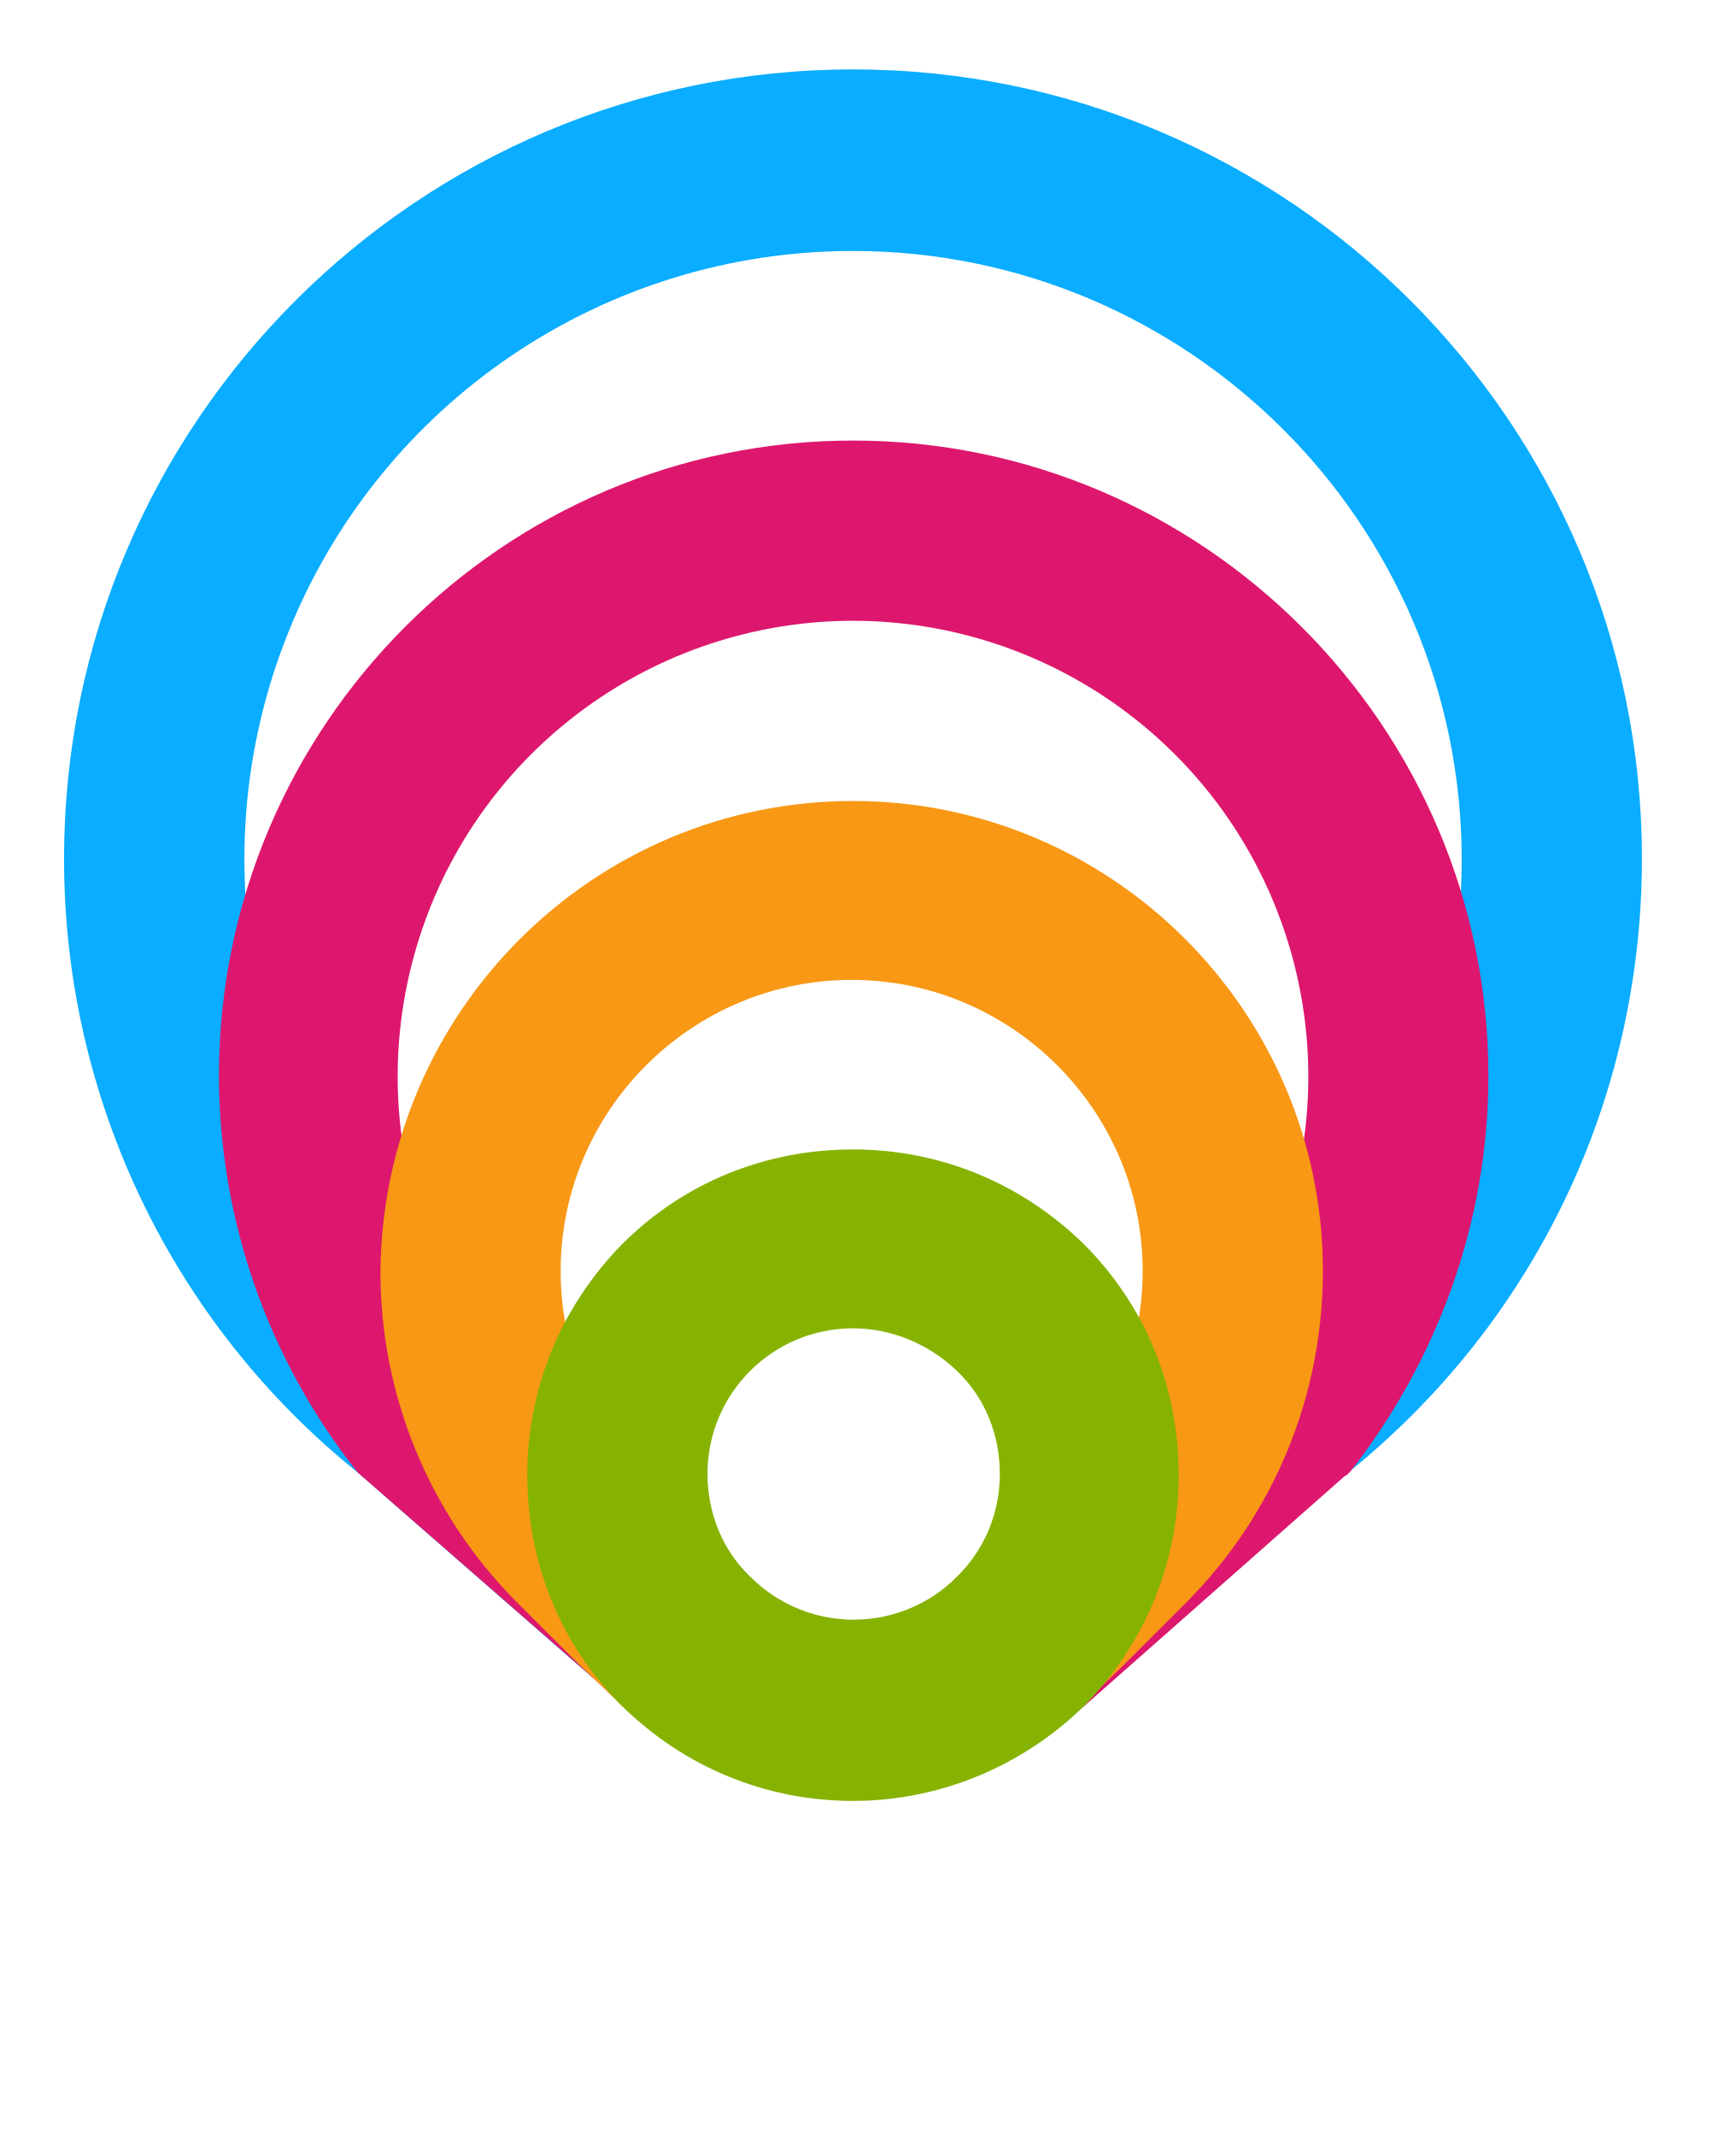
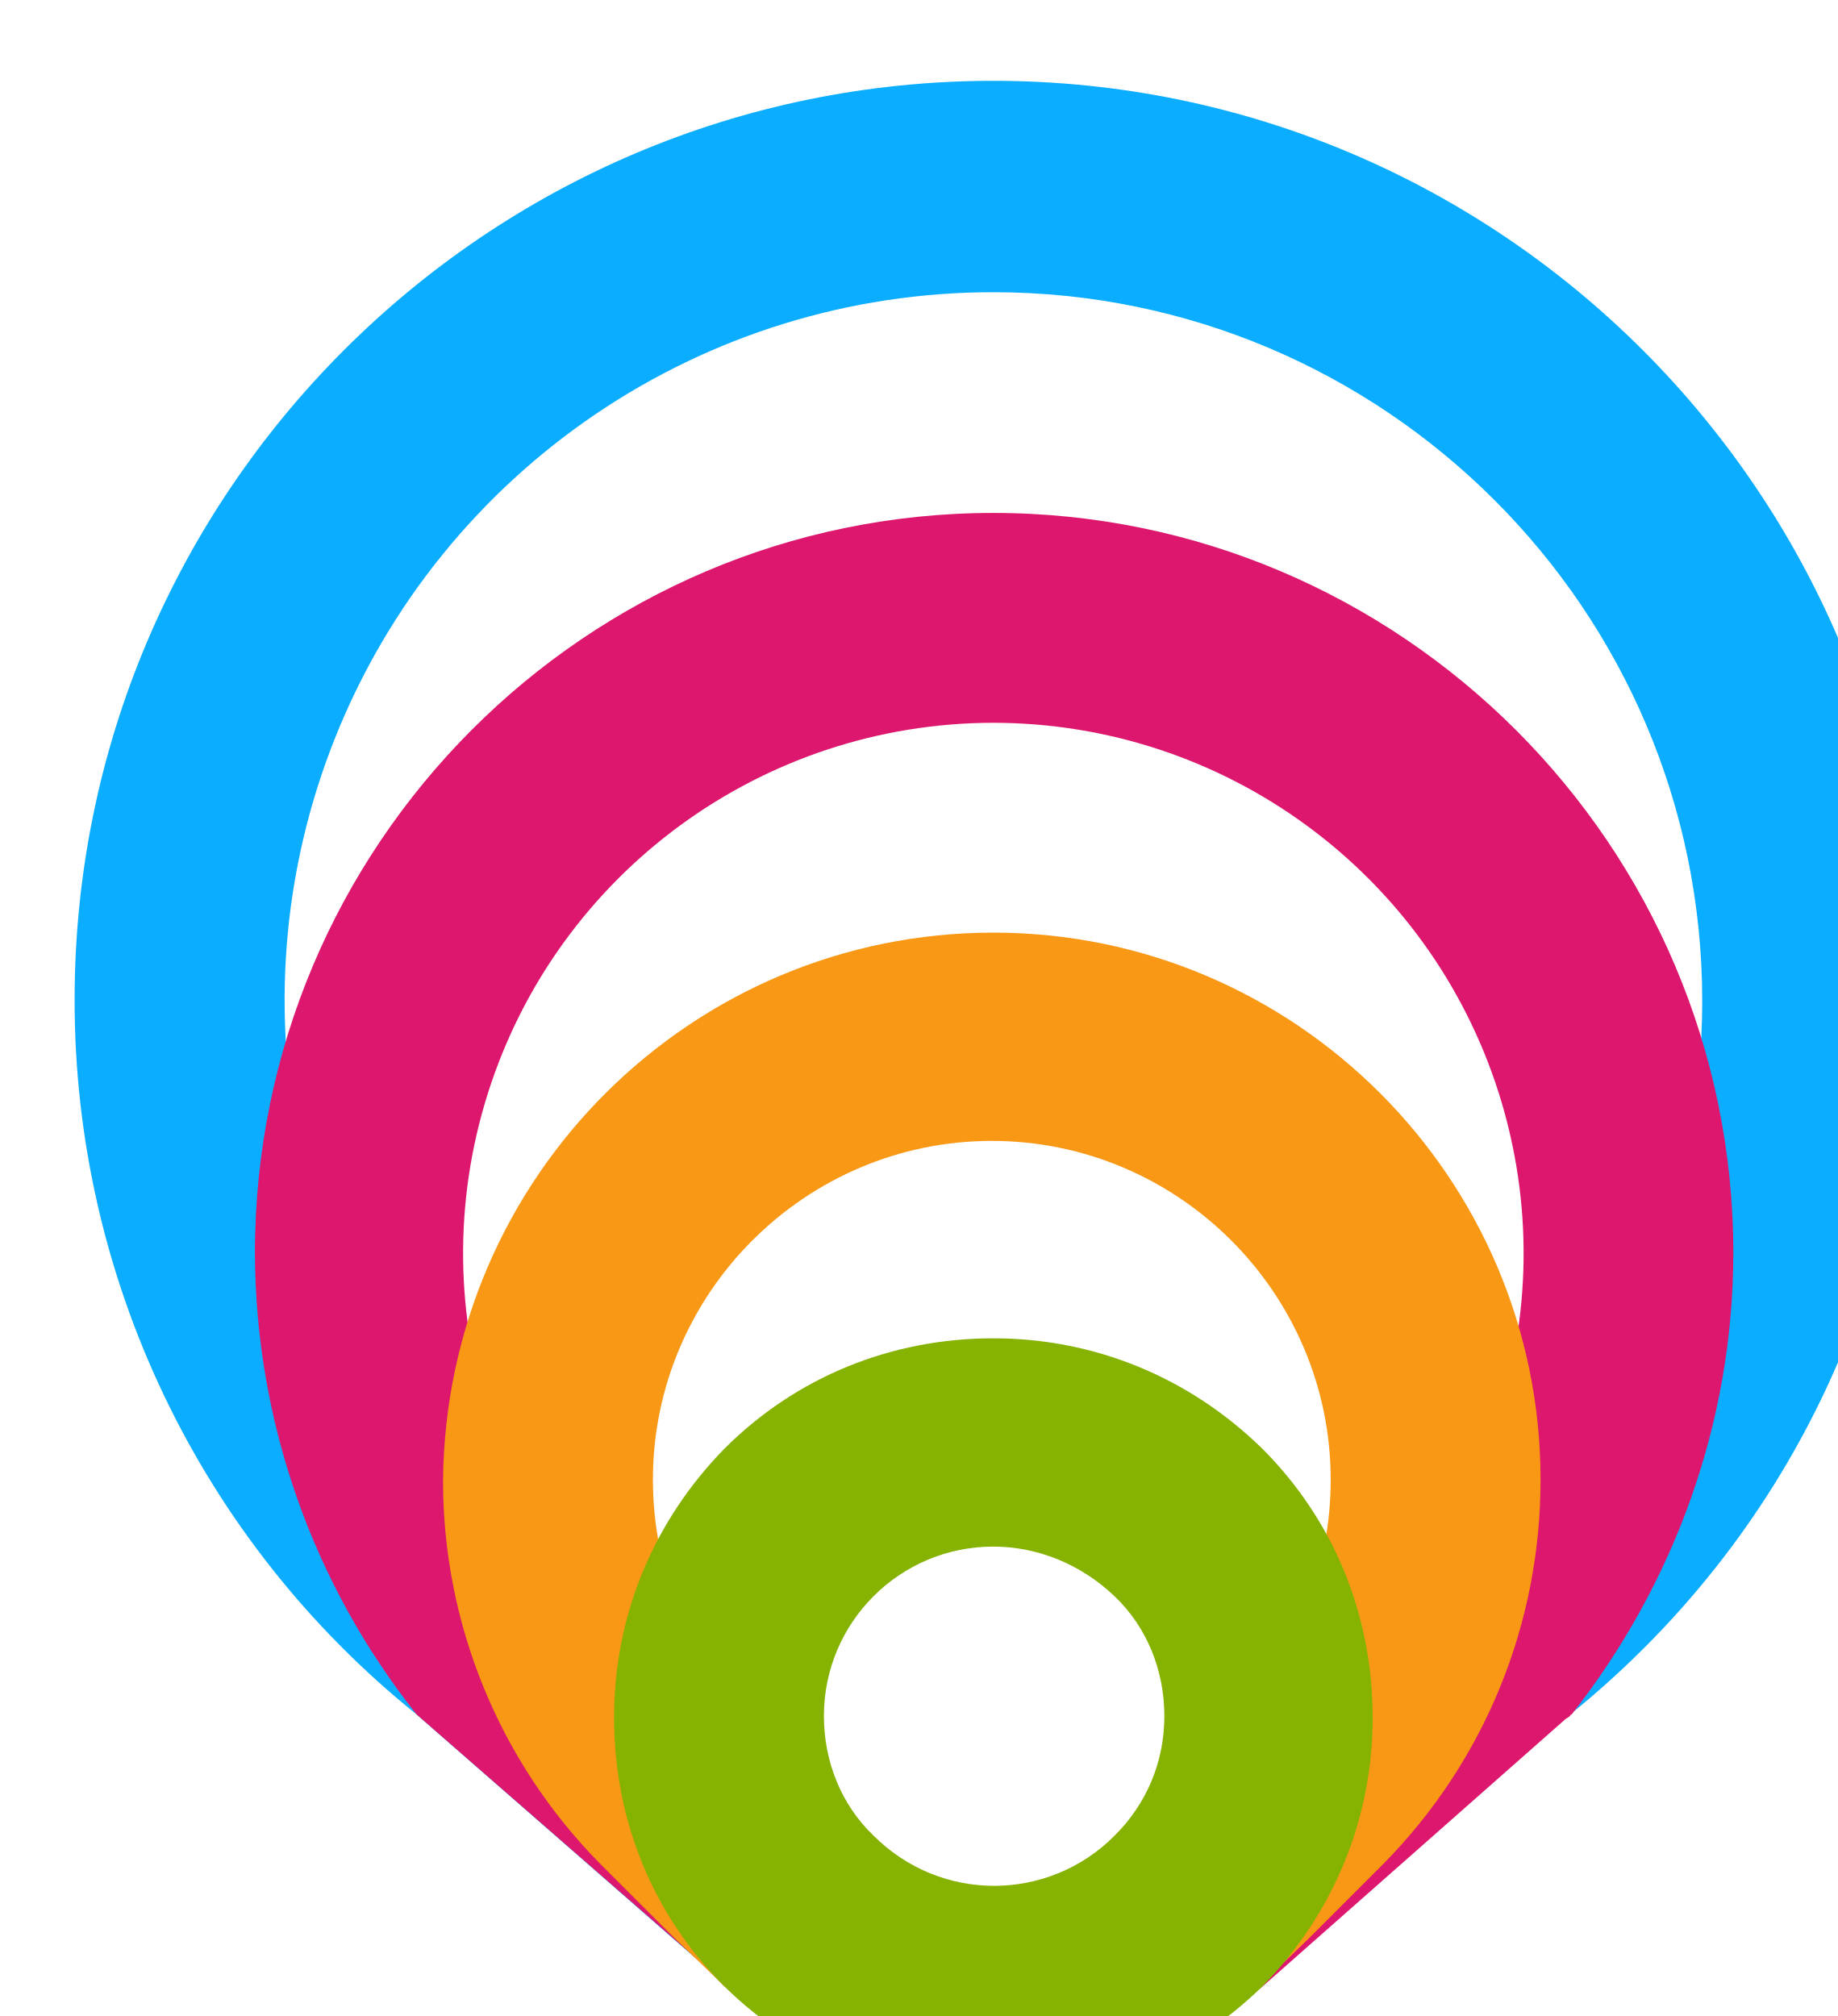
- <svg xmlns="http://www.w3.org/2000/svg" version="1.1" x="0px" y="0px" viewBox="0 0 130 160" class="h-full w-full" data-v-dda9840f="" style="padding: 0.5em 0px;">
+ <svg xmlns="http://www.w3.org/2000/svg" version="1.1" x="0px" y="0px">
  <g>
    <path style="fill: #0aadff" d="M123 64.3c0 18-8 34.7-22 46l-.3.2L80.9 128 72 117.9l23.9-21c8.7-8.6 13.6-20.2 13.6-32.5 0-25.2-20.5-45.6-45.6-45.6a45.56 45.56 0 00-31.4 78.6l23 20.1-8.9 10.1-19.8-17.3a58.9 58.9 0 01-22-46c0-32.6 26.5-59.1 59.1-59.1S123 31.7 123 64.3z" />
    <path style="fill: #dd176d" d="M111.5 80.6c0 10.9-3.8 21.3-10.4 29.7 0 0-.1 0-.1.1l-.3.2-19.6 17.3-.3.2-8.5-10.4 11.3-9.2a34.14 34.14 0 00-19.7-62 34.14 34.14 0 00-19.7 62l.4.3 11.1 9-8.5 10.4-.2-.2-.3-.3-.3-.3-19.6-17.1a47.9 47.9 0 01-10.4-29.7C16.4 54.4 37.7 33 63.9 33s47.6 21.4 47.6 47.6z" />
    <path style="fill: #f89815" d="M80.9 127.9c0 .1 0 .1 0 0l-9.6-9.4 8.3-8.3c3.9-4.1 6-9.4 6-15 0-12-9.8-21.8-21.8-21.8S42 83.2 42 95.2c0 5.7 2.2 11.1 6.1 15.1l8 8-9.5 9.5-.1-.1-.3-.3-.1-.1-2.7-2.6-4.8-4.8a35.04 35.04 0 01-10.1-24.7c.2-19.5 16-35.2 35.4-35.2s35.2 15.8 35.2 35.2c0 9.3-3.6 18.1-10.1 24.7l-4.8 4.8-3.3 3.2z" />
    <path style="fill: #86b302" d="M63.9 134.9c-6.5 0-12.6-2.5-17.3-7.1-4.6-4.6-7.1-10.7-7.1-17.3 0-6.5 2.5-12.6 7.1-17.3 4.6-4.6 10.7-7.1 17.3-7.1 6.5 0 12.6 2.5 17.3 7.1 4.6 4.6 7.1 10.7 7.1 17.3 0 6.5-2.5 12.6-7.1 17.3-4.6 4.5-10.8 7.1-17.3 7.1zm0-35.4A10.9 10.9 0 0053 110.4c0 2.9 1.1 5.7 3.2 7.7 4.3 4.3 11.2 4.3 15.5 0 2.1-2.1 3.2-4.8 3.2-7.7 0-2.9-1.1-5.7-3.2-7.7-2.2-2.1-5-3.2-7.8-3.2z">
</path>
  </g>
</svg>
